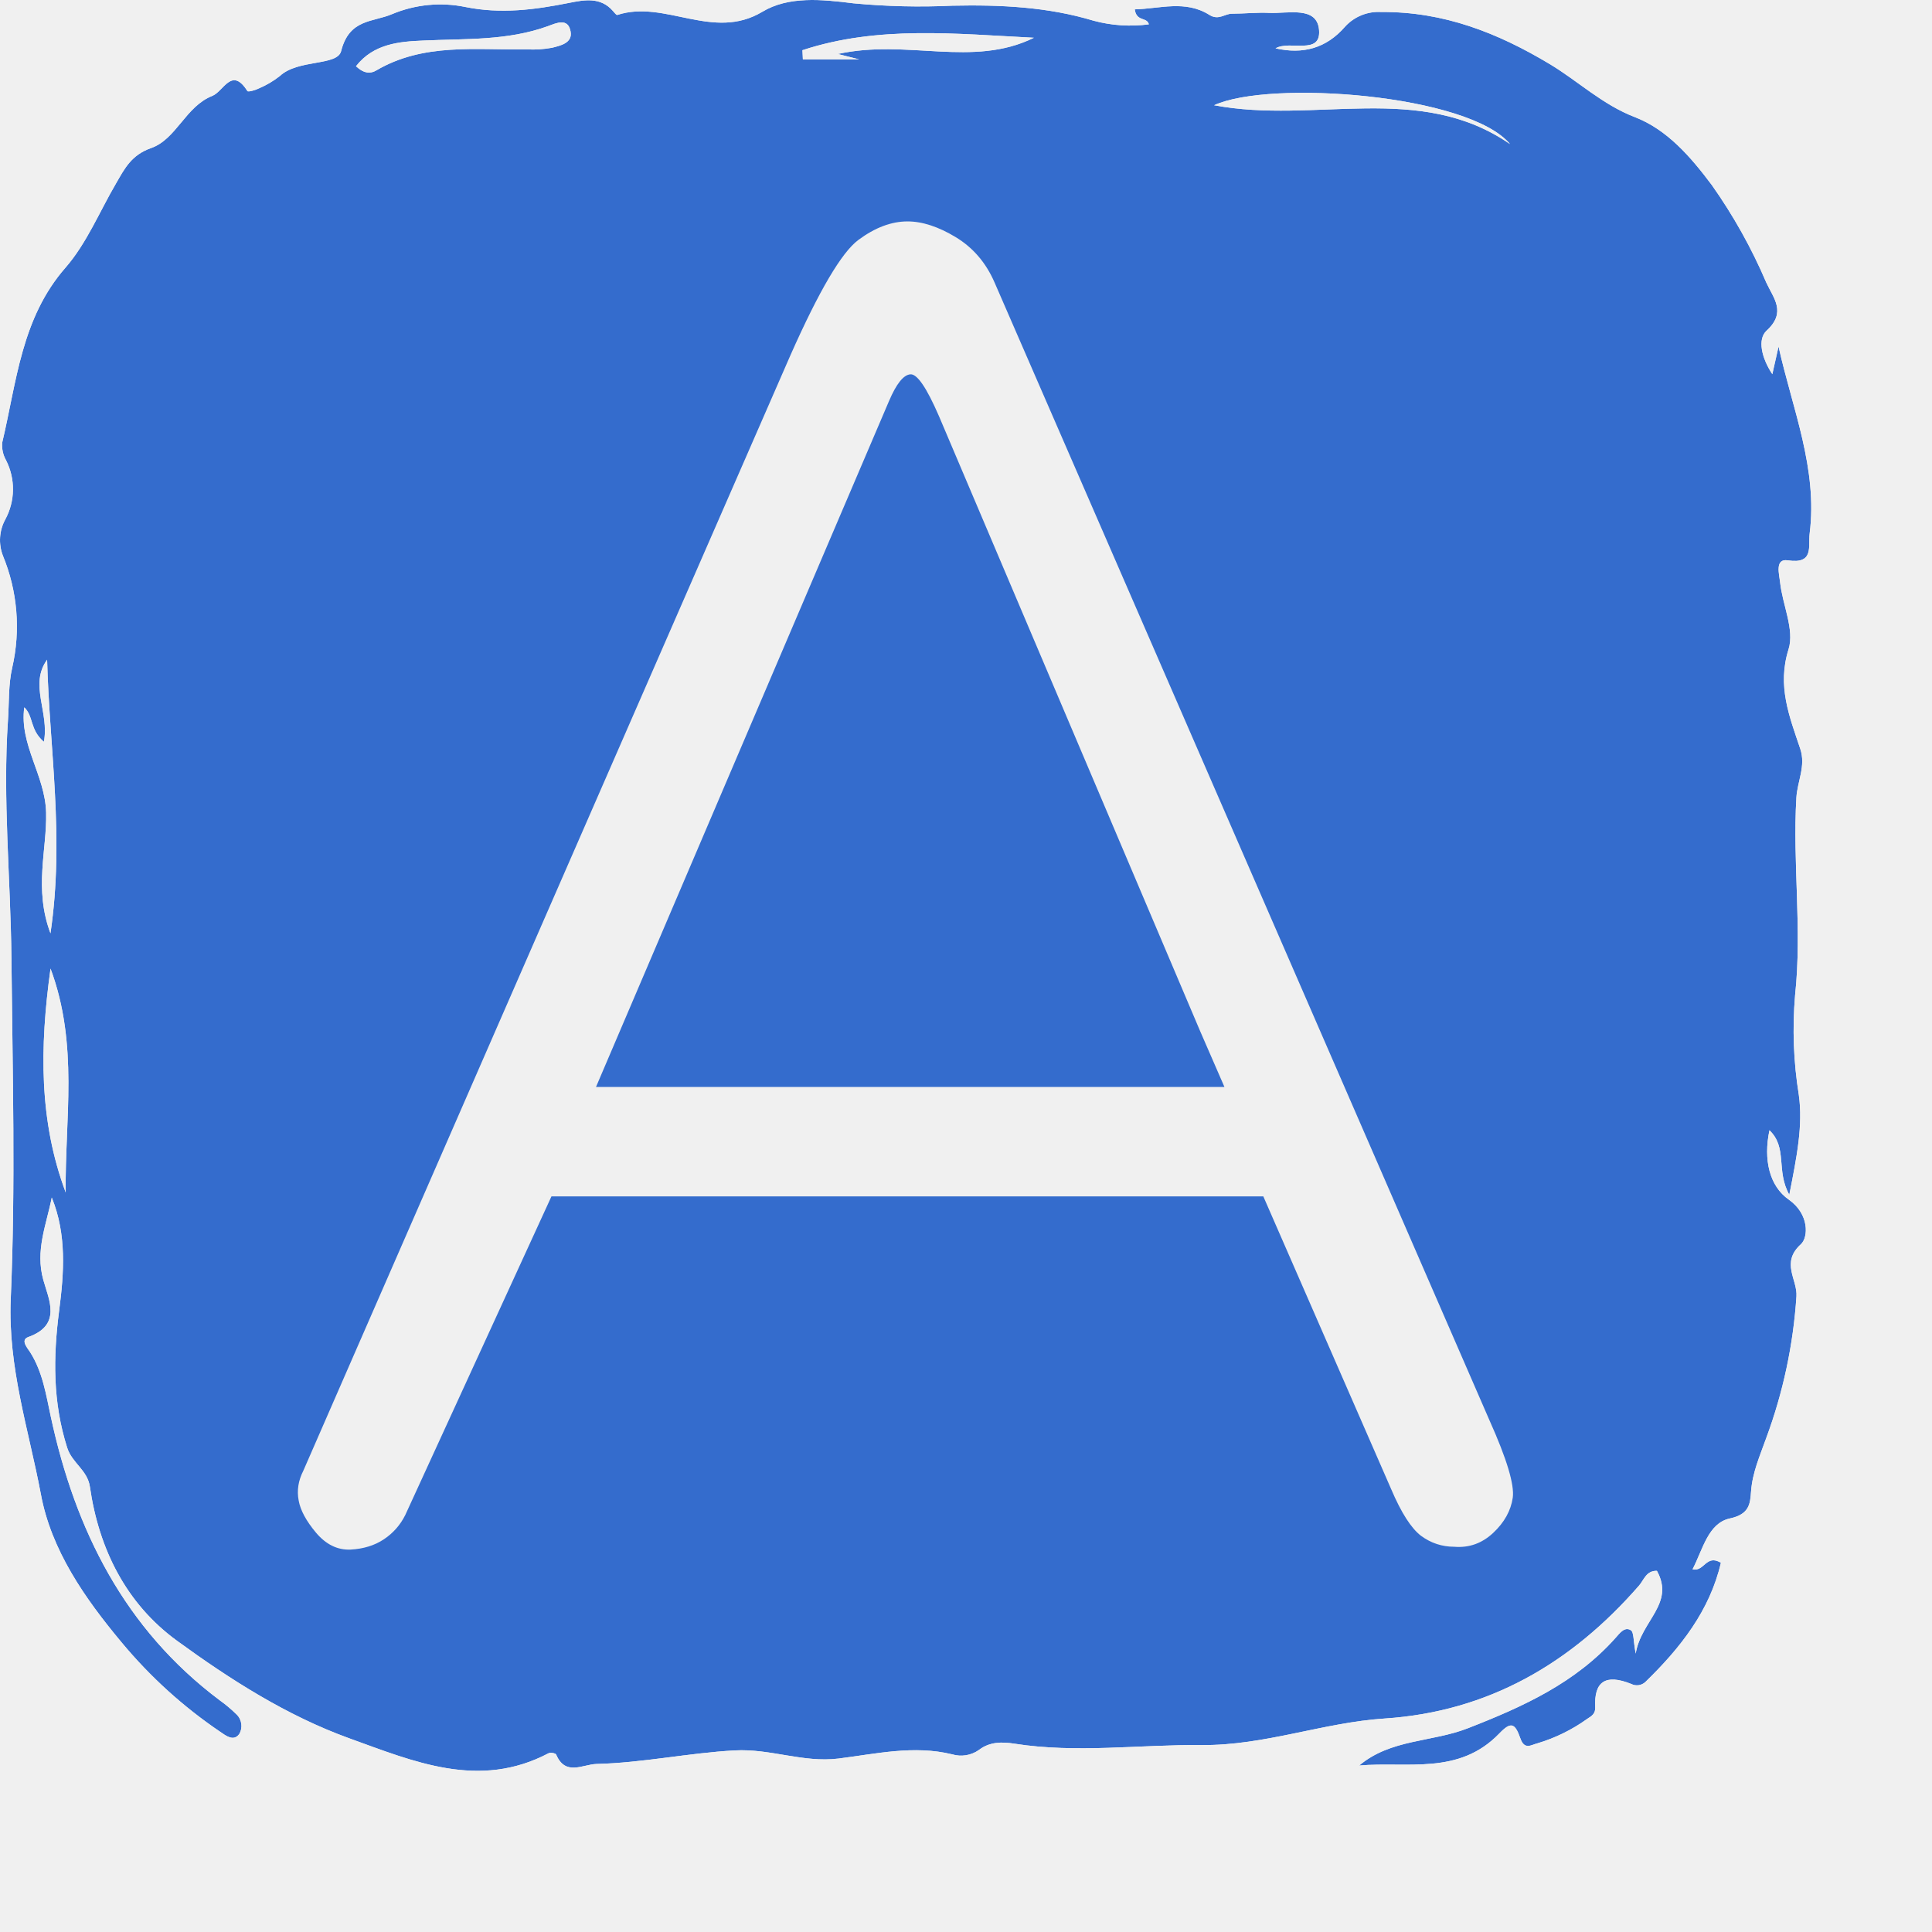
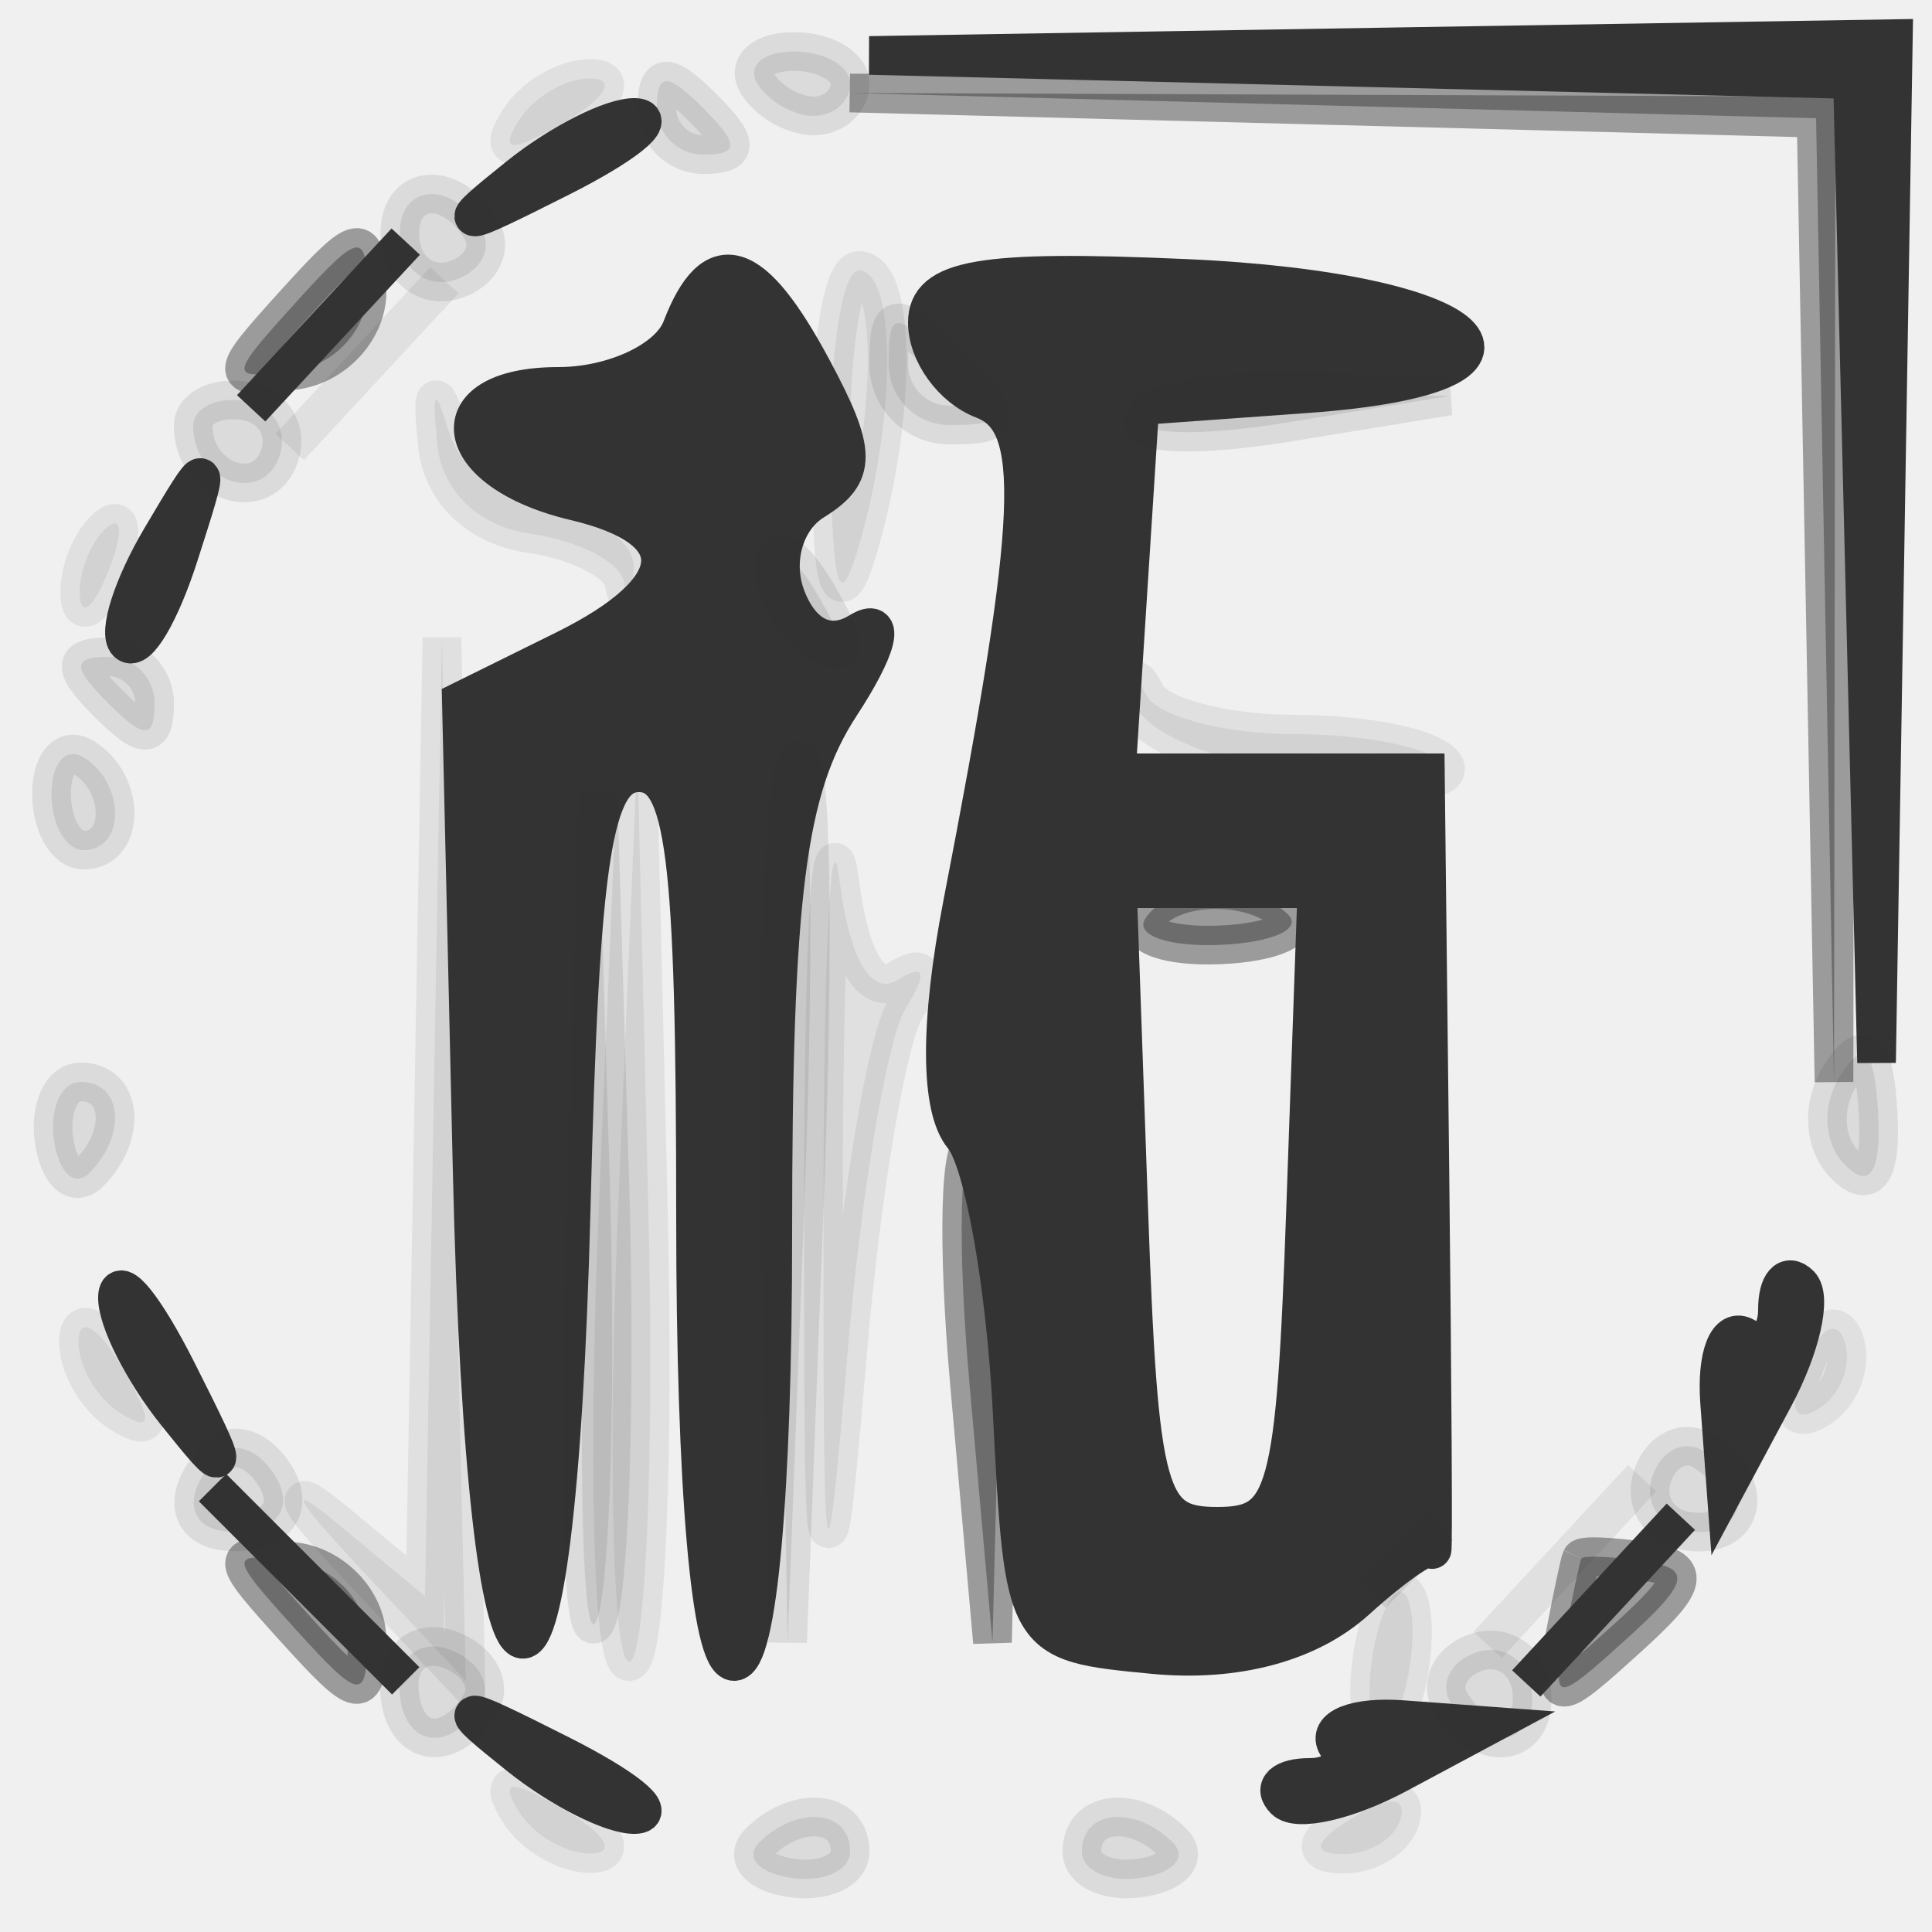
- <svg xmlns="http://www.w3.org/2000/svg" version="1.0" color-interpolation-filters="sRGB" height="64px" width="64px">
-   <g fill="#488fe0" opacity="0.943">
-     <svg x="0" y="0" width="100" height="100" style="overflow: visible;">
-       <g hollow-target="iconBnFill" mask="url(#mask1)">
-         <svg viewBox="0.034 -0.003 291.276 284.776" style="overflow: visible;" width="60" height="58.661" x="0" y="0" filter="url(#filter1)">
-           <path d="M287.78 192.13c-2.19-3.91-.23-7.53-3.19-10.37-1 4.75 0 9 3.13 11.17 3.31 2.34 3.12 6.07 1.93 7.15-3.3 3-.53 5.67-.72 8.4a80.74 80.74 0 0 1-4.87 22.8c-1 2.82-2.21 5.5-2.43 8.57-.14 2-.27 3.66-3.41 4.34-3.49.74-4.35 5-6 8.18 1.91.42 2.17-2.48 4.56-1.06-1.78 7.69-6.5 13.69-12.14 19.17a2 2 0 0 1-2.28.32c-4.11-1.65-6-.41-5.79 3.75.05 1.08-.61 1.42-1.29 1.87a27 27 0 0 1-8 3.93c-1 .24-2.08 1.13-2.75-.8-.87-2.5-1.54-2.7-3.38-.79-6.51 6.77-14.81 4.48-22.54 5.16 5.1-4.29 11.7-3.73 17.49-6 8.93-3.48 17.3-7.29 23.77-14.56.63-.7 1.42-1.82 2.42-1.2.51.31.39 1.63.79 3.76.85-5.3 6.34-8 3.41-13.31-1.72-.05-2.1 1.49-2.88 2.38-10.86 12.47-24.2 20.27-40.89 21.37-9.93.65-19.32 4.36-29.42 4.27s-20.08 1.35-30.12-.22c-2-.32-4-.32-5.71 1a5 5 0 0 1-4.32.71c-6.17-1.51-12.25-.07-18.28.68-5.69.7-10.92-1.62-16.68-1.31-7.47.41-14.78 2-22.23 2.18-2.21.06-5 2-6.49-1.52-.09-.21-.92-.37-1.23-.2-11.19 5.89-21.73 1.31-32.08-2.42-10-3.62-19.11-9.44-27.67-15.68-8.15-5.94-12.56-14.73-14-24.76-.39-2.69-2.86-3.8-3.65-6.27-2.33-7.32-2.27-14.57-1.29-22.1.78-6 1.23-12.19-1.19-18.14-.88 4.42-2.68 8.53-1.36 13.25.9 3.21 3 7.24-2.41 9.18-1.34.48-.12 1.79.31 2.47 2 3.18 2.54 6.8 3.31 10.37 3.93 18.24 11.86 34.1 27.16 45.58a22.14 22.14 0 0 1 2.67 2.24 2.57 2.57 0 0 1 .46 3.2c-.92 1.23-2.14.25-3.05-.37a76 76 0 0 1-15.85-14.37c-5.93-7.1-11.34-14.85-13-23.88-1.95-10.33-5.31-20.38-4.84-31.33.79-18.27.29-36.61.11-54.92-.13-12.75-1.42-25.49-.55-38.25.19-2.81.05-5.69.68-8.39a29.76 29.76 0 0 0-1.5-18 6.94 6.94 0 0 1 .38-5.82A10.24 10.24 0 0 0 1 74a4.88 4.88 0 0 1-.61-2.83C2.72 61.38 3.45 51.15 10.6 43c3.4-3.92 5.45-9 8.09-13.5 1.38-2.38 2.45-4.57 5.64-5.69 4.08-1.43 5.53-6.69 9.84-8.39 1.84-.73 3.12-4.78 5.65-.78.12.18 1.27-.13 1.83-.42a14.62 14.62 0 0 0 3.39-2c2.92-2.73 9.23-1.58 9.85-4C56.2 3 60 3.59 63.08 2.27a20.05 20.05 0 0 1 11.79-1.15C80.6 2.28 86 1.57 91.61.45c2.33-.46 5-1 7 1.32.21.25.55.68.7.63 7.68-2.5 15.38 4.25 23.32-.51 4.23-2.54 9.55-2 14.65-1.36a112.77 112.77 0 0 0 15.93.38c7.69-.16 15.28.18 22.7 2.42a22.67 22.67 0 0 0 8.88.58c-.33-1.23-2-.37-2.27-2.41 4-.09 8.11-1.55 12 .89 1.48.94 2.44-.19 3.64-.19 2 0 4-.23 6-.13 3 .13 7.69-1.15 8 2.76.34 4.11-4.67 1.6-7 2.94 4.42 1 8.17 0 11.21-3.52a7.27 7.27 0 0 1 5.81-2.32c10-.08 18.71 3.34 27.14 8.41 4.57 2.76 8.42 6.49 13.62 8.49s9 6.41 12.39 10.94a84.94 84.94 0 0 1 8.75 15.67c1.14 2.5 3.3 4.75.05 7.73-1.49 1.37-.83 4.36.92 7l1-4.44c2.23 10 6.33 19.66 5 30.1-.25 2 .75 4.93-3.5 4.28-2.15-.33-1.38 2.28-1.25 3.54.39 3.63 2.35 7.63 1.36 10.76-1.86 5.92.14 10.81 1.88 16 .93 2.76-.46 5.23-.62 7.85-.63 10.58.94 21.11-.21 31.8a65.59 65.59 0 0 0 .6 16c.69 4.87-.31 9.94-1.53 16.07zm-277.18-.37c-.15-11.77 2.12-23.74-2.44-36-1.77 12.79-1.84 24.57 2.44 36zM242.87 23.17c-6.62-8-38.63-10.38-47.59-6.25 16.29 3.08 33.02-3.81 47.59 6.25zM166.3 6.07c-12.51-.63-25.09-2-37.22 2l.07 1.48h9.06l-3.44-.87c11.14-2.47 21.69 2.25 31.53-2.61zM3.94 113.75c-.82 6 3.36 10.93 3.51 16.92s-2 12.21.7 19.42c2.28-15.46-.18-29.72-.54-44-2.92 4 .4 8.5-.52 13.2-2.29-1.95-1.63-4.1-3.15-5.54zm53.34-103.1c1.36 1.26 2.4 1.19 3.27.67 7.62-4.47 16-3.25 24.24-3.38a17.33 17.33 0 0 0 4-.26c1.37-.34 3.36-.77 3-2.63-.41-2.25-2.32-1.33-3.63-.85-6.53 2.37-13.3 2-20.07 2.32-3.76.16-7.97.48-10.81 4.13z">
-                     </path>
-           <defs>
-             <filter id="filter1">
-               <feColorMatrix type="matrix" values="0 0 0 0 0.16  0 0 0 0 0.398  0 0 0 0 0.797  0 0 0 1 0">
-                             </feColorMatrix>
-             </filter>
-           </defs>
-         </svg>
-       </g>
-       <mask id="mask1">
-         <g fill="white">
-           <svg viewBox="0.034 -0.003 291.276 284.776" width="60" height="58.661" x="0" y="0">
-             <path d="M287.78 192.13c-2.19-3.91-.23-7.53-3.19-10.37-1 4.75 0 9 3.13 11.17 3.31 2.34 3.12 6.07 1.93 7.15-3.3 3-.53 5.67-.72 8.4a80.74 80.74 0 0 1-4.87 22.8c-1 2.82-2.21 5.5-2.43 8.57-.14 2-.27 3.66-3.41 4.34-3.49.74-4.35 5-6 8.18 1.91.42 2.17-2.48 4.56-1.06-1.78 7.69-6.5 13.69-12.14 19.17a2 2 0 0 1-2.28.32c-4.11-1.65-6-.41-5.79 3.75.05 1.08-.61 1.42-1.29 1.87a27 27 0 0 1-8 3.93c-1 .24-2.08 1.13-2.75-.8-.87-2.5-1.54-2.7-3.38-.79-6.51 6.77-14.81 4.48-22.54 5.16 5.1-4.29 11.7-3.73 17.49-6 8.93-3.48 17.3-7.29 23.77-14.56.63-.7 1.42-1.82 2.42-1.2.51.31.39 1.63.79 3.76.85-5.3 6.34-8 3.41-13.31-1.72-.05-2.1 1.49-2.88 2.38-10.86 12.47-24.2 20.27-40.89 21.37-9.93.65-19.32 4.36-29.42 4.27s-20.08 1.35-30.12-.22c-2-.32-4-.32-5.71 1a5 5 0 0 1-4.32.71c-6.17-1.51-12.25-.07-18.28.68-5.69.7-10.92-1.62-16.68-1.31-7.47.41-14.78 2-22.23 2.18-2.21.06-5 2-6.49-1.52-.09-.21-.92-.37-1.23-.2-11.19 5.89-21.73 1.31-32.08-2.42-10-3.62-19.11-9.44-27.67-15.68-8.15-5.94-12.56-14.73-14-24.76-.39-2.69-2.86-3.8-3.65-6.27-2.33-7.32-2.27-14.57-1.29-22.1.78-6 1.23-12.19-1.19-18.14-.88 4.42-2.68 8.53-1.36 13.25.9 3.21 3 7.24-2.41 9.18-1.34.48-.12 1.79.31 2.47 2 3.18 2.54 6.8 3.31 10.37 3.93 18.24 11.86 34.1 27.16 45.58a22.14 22.14 0 0 1 2.67 2.24 2.57 2.57 0 0 1 .46 3.2c-.92 1.23-2.14.25-3.05-.37a76 76 0 0 1-15.85-14.37c-5.93-7.1-11.34-14.85-13-23.88-1.95-10.33-5.31-20.38-4.84-31.33.79-18.27.29-36.61.11-54.92-.13-12.75-1.42-25.49-.55-38.25.19-2.81.05-5.69.68-8.39a29.76 29.76 0 0 0-1.5-18 6.94 6.94 0 0 1 .38-5.82A10.24 10.24 0 0 0 1 74a4.88 4.88 0 0 1-.61-2.83C2.72 61.38 3.45 51.15 10.6 43c3.4-3.92 5.45-9 8.09-13.5 1.38-2.38 2.45-4.57 5.64-5.69 4.08-1.43 5.53-6.69 9.84-8.39 1.84-.73 3.12-4.78 5.65-.78.12.18 1.27-.13 1.83-.42a14.62 14.62 0 0 0 3.39-2c2.92-2.73 9.23-1.58 9.85-4C56.2 3 60 3.59 63.08 2.27a20.05 20.05 0 0 1 11.79-1.15C80.6 2.28 86 1.57 91.61.45c2.33-.46 5-1 7 1.32.21.25.55.68.7.63 7.68-2.5 15.38 4.25 23.32-.51 4.23-2.54 9.55-2 14.65-1.36a112.77 112.77 0 0 0 15.93.38c7.69-.16 15.28.18 22.7 2.42a22.67 22.67 0 0 0 8.88.58c-.33-1.23-2-.37-2.27-2.41 4-.09 8.11-1.55 12 .89 1.48.94 2.44-.19 3.64-.19 2 0 4-.23 6-.13 3 .13 7.69-1.15 8 2.76.34 4.11-4.67 1.6-7 2.94 4.42 1 8.17 0 11.21-3.52a7.27 7.27 0 0 1 5.81-2.32c10-.08 18.71 3.34 27.14 8.41 4.57 2.76 8.42 6.49 13.62 8.49s9 6.41 12.39 10.94a84.94 84.94 0 0 1 8.75 15.67c1.14 2.5 3.3 4.75.05 7.73-1.49 1.37-.83 4.36.92 7l1-4.44c2.23 10 6.33 19.66 5 30.1-.25 2 .75 4.93-3.5 4.28-2.15-.33-1.38 2.28-1.25 3.54.39 3.63 2.35 7.63 1.36 10.76-1.86 5.92.14 10.81 1.88 16 .93 2.76-.46 5.23-.62 7.85-.63 10.58.94 21.11-.21 31.8a65.59 65.59 0 0 0 .6 16c.69 4.87-.31 9.94-1.53 16.07zm-277.18-.37c-.15-11.77 2.12-23.74-2.44-36-1.77 12.79-1.84 24.57 2.44 36zM242.87 23.17c-6.62-8-38.63-10.38-47.59-6.25 16.29 3.08 33.02-3.81 47.59 6.25zM166.3 6.07c-12.51-.63-25.09-2-37.22 2l.07 1.48h9.06l-3.44-.87c11.14-2.47 21.69 2.25 31.53-2.61zM3.94 113.75c-.82 6 3.36 10.93 3.51 16.92s-2 12.21.7 19.42c2.28-15.46-.18-29.72-.54-44-2.92 4 .4 8.5-.52 13.2-2.29-1.95-1.63-4.1-3.15-5.54zm53.34-103.1c1.36 1.26 2.4 1.19 3.27.67 7.62-4.47 16-3.25 24.24-3.38a17.33 17.33 0 0 0 4-.26c1.37-.34 3.36-.77 3-2.63-.41-2.25-2.32-1.33-3.63-.85-6.53 2.37-13.3 2-20.07 2.32-3.76.16-7.97.48-10.81 4.13z">
-                         </path>
-           </svg>
-         </g>
-         <g fill="black">
-           <svg viewBox="0 0 47.179 51.588" width="45" height="43.996" x="7.5" y="7.333">
-             <path transform="translate(-0.027 50.832)" d="M37.51-12.96L9.86-12.96L4.18-0.58Q3.89 0 3.35 0.36Q2.81 0.72 2.05 0.76Q1.30 0.79 0.72 0.11Q0.14-0.58 0.04-1.15Q-0.07-1.73 0.22-2.30L0.22-2.30L19.15-45.65Q20.81-49.39 21.78-50.11Q22.75-50.83 23.69-50.83L23.69-50.83Q24.55-50.83 25.56-50.22Q26.57-49.61 27.07-48.46L27.07-48.46L46.30-4.25Q47.30-2.02 47.20-1.26Q47.09-0.50 46.44 0.11Q45.79 0.72 44.93 0.65L44.93 0.65Q44.21 0.65 43.63 0.22Q43.06-0.22 42.48-1.58L42.48-1.58L37.51-12.96ZM11.59-17.21L36.00-17.21L35.06-19.37L24.91-43.27Q24.19-44.93 23.80-44.89Q23.40-44.86 22.97-43.85L22.97-43.85L11.59-17.21Z">
-                         </path>
-           </svg>
-         </g>
-       </mask>
-     </svg>
+ <svg xmlns="http://www.w3.org/2000/svg" version="1.0" width="50pt" height="50pt" viewBox="0 0 50 50" style="" preserveAspectRatio="xMidYMid meet">
+   <g fill="#333333FF" stroke="#333333FF">
+     <path d="M 24.000 8.347 C 24.000 9.139 24.651 10.036 25.446 10.341 C 26.960 10.922 26.863 13.302 24.911 23.377 C 24.311 26.475 24.317 28.677 24.927 29.412 C 25.455 30.048 26.025 33.254 26.194 36.535 C 26.500 42.498 26.501 42.500 29.844 42.820 C 31.976 43.025 33.877 42.516 35.094 41.415 C 36.142 40.466 37.027 39.872 37.060 40.095 C 37.093 40.318 37.068 35.888 37.005 30.250 L 36.889 20.000 32.890 20.000 L 28.890 20.000 29.195 15.250 L 29.500 10.500 33.813 10.189 C 40.691 9.694 38.431 7.548 30.670 7.204 C 25.397 6.971 24.000 7.210 24.000 8.347 M 33.790 31.250 C 33.527 38.737 33.315 39.500 31.500 39.500 C 29.685 39.500 29.473 38.737 29.210 31.250 L 28.919 23.000 31.500 23.000 L 34.081 23.000 33.790 31.250 " />
+   </g>
+   <g fill="#333333FF" stroke="#333333FF">
+     <path d="M 17.638 8.500 C 17.322 9.325 15.886 10.000 14.448 10.000 C 11.291 10.000 11.613 12.200 14.883 12.972 C 17.928 13.691 17.818 15.233 14.609 16.819 L 11.940 18.138 12.220 30.319 C 12.580 45.965 14.396 46.625 14.783 31.250 C 15.011 22.157 15.347 20.000 16.533 20.000 C 17.737 20.000 18.000 22.059 18.000 31.500 C 18.000 38.500 18.391 43.000 19.000 43.000 C 19.606 43.000 20.000 38.655 20.000 31.965 C 20.000 23.141 20.351 20.393 21.750 18.253 C 22.713 16.782 22.934 15.926 22.243 16.352 C 21.469 16.829 20.740 16.487 20.347 15.462 C 19.987 14.525 20.298 13.434 21.058 12.964 C 22.189 12.265 22.185 11.715 21.035 9.565 C 19.473 6.647 18.470 6.332 17.638 8.500 " />
+   </g>
+   <g fill="#333333FF" stroke="#333333FF">
+     <path d="M 35.220 1.747 L 47.941 2.059 48.253 14.780 L 48.565 27.500 48.783 14.250 L 49.000 1.000 35.750 1.217 L 22.500 1.435 35.220 1.747 " />
+   </g>
+   <g fill="#33333373" stroke="#33333373">
+     <path d="M 34.498 2.733 L 47.000 3.060 47.232 15.530 L 47.464 28.000 47.482 15.250 L 47.500 2.500 34.748 2.453 L 21.997 2.407 34.498 2.733 " />
+   </g>
+   <g fill="#31313115" stroke="#31313115">
+     <path d="M 11.218 28.905 L 11.000 41.310 8.750 39.445 C 7.397 38.322 7.607 38.759 9.278 40.540 L 12.056 43.500 11.746 30.000 L 11.437 16.500 11.218 28.905 " />
+   </g>
+   <g fill="#31313115" stroke="#31313115">
+     <path d="M 21.311 31.000 C 21.303 41.424 21.361 41.798 21.936 35.000 C 22.284 30.875 22.961 26.868 23.439 26.095 C 24.015 25.165 23.941 24.918 23.219 25.364 C 22.541 25.784 21.977 24.803 21.725 22.769 C 21.502 20.971 21.316 24.675 21.311 31.000 " />
+   </g>
+   <g fill="#31313115" stroke="#31313115">
+     <path d="M 15.997 31.252 C 15.724 37.716 15.852 43.003 16.282 43.002 C 16.712 43.001 16.936 37.713 16.779 31.250 L 16.495 19.500 15.997 31.252 " />
+   </g>
+   <g fill="#2E2E2E1C" stroke="#2E2E2E1C">
+     <path d="M 20.639 19.694 C 20.288 20.046 20.086 25.321 20.192 31.417 L 20.383 42.500 20.831 30.778 C 21.077 24.330 20.991 19.343 20.639 19.694 " />
+   </g>
+   <g fill="#2E2E2E1C" stroke="#2E2E2E1C">
+     <path d="M 15.142 32.000 C 14.957 38.325 15.092 42.793 15.442 41.929 C 15.791 41.065 15.942 35.890 15.777 30.429 L 15.477 20.500 15.142 32.000 " />
+   </g>
+   <g fill="#33333373" stroke="#33333373">
+     <path d="M 25.093 35.844 L 25.685 42.500 25.843 36.309 C 25.929 32.904 25.663 29.909 25.250 29.653 C 24.838 29.397 24.767 32.183 25.093 35.844 " />
+   </g>
+   <g fill="#31313115" stroke="#31313115">
+     <path d="M 21.500 11.750 C 21.541 15.361 21.725 15.900 22.264 14.000 C 23.209 10.667 23.187 7.000 22.222 7.000 C 21.794 7.000 21.469 9.138 21.500 11.750 " />
+   </g>
+   <g fill="#31313115" stroke="#31313115">
+     <path d="M 29.406 18.225 C 29.547 18.926 31.512 19.752 33.773 20.059 C 36.033 20.367 37.657 20.255 37.382 19.809 C 37.107 19.364 35.371 19.000 33.524 19.000 C 31.678 19.000 29.938 18.539 29.658 17.975 C 29.379 17.411 29.265 17.524 29.406 18.225 " />
+   </g>
+   <g fill="#31313115" stroke="#31313115">
+     <path d="M 11.318 11.500 C 11.442 12.728 12.385 13.623 13.760 13.820 C 14.992 13.995 16.068 14.558 16.150 15.070 C 16.233 15.581 16.345 15.438 16.400 14.750 C 16.455 14.063 15.515 13.360 14.311 13.189 C 13.108 13.017 11.896 12.117 11.619 11.189 C 11.256 9.973 11.172 10.061 11.318 11.500 " />
+   </g>
+   <g fill="#2E2E2E1C" stroke="#2E2E2E1C">
+     <path d="M 29.618 10.809 C 29.343 11.255 31.004 11.311 33.309 10.935 L 37.500 10.250 33.809 10.125 C 31.779 10.056 29.893 10.364 29.618 10.809 " />
+   </g>
+   <g fill="#33333373" stroke="#33333373">
+     <path d="M 40.923 40.338 C 40.881 40.427 40.691 41.326 40.499 42.336 C 40.166 44.097 40.232 44.100 42.110 42.400 C 43.722 40.942 43.797 40.587 42.535 40.402 C 41.691 40.278 40.966 40.250 40.923 40.338 " />
+   </g>
+   <g fill="#33333373" stroke="#33333373">
+     <path d="M 7.664 42.181 C 9.314 44.005 9.500 44.032 9.500 42.450 C 9.500 41.483 8.674 40.569 7.664 40.421 C 5.882 40.160 5.882 40.212 7.664 42.181 " />
+   </g>
+   <g fill="#33333373" stroke="#33333373">
+     <path d="M 7.664 7.819 C 5.882 9.788 5.882 9.840 7.664 9.579 C 8.674 9.431 9.500 8.517 9.500 7.550 C 9.500 5.968 9.314 5.995 7.664 7.819 " />
+   </g>
+   <g fill="#333333FF" stroke="#333333FF">
+     <path d="M 34.605 45.171 C 34.887 45.627 34.566 46.000 33.892 46.000 C 33.218 46.000 32.928 46.261 33.248 46.581 C 33.567 46.901 34.878 46.600 36.161 45.914 L 38.494 44.665 36.293 44.503 C 35.083 44.414 34.323 44.714 34.605 45.171 " />
+   </g>
+   <g fill="#333333FF" stroke="#333333FF">
+     <path d="M 46.000 33.892 C 46.000 34.566 45.627 34.887 45.171 34.605 C 44.714 34.323 44.414 35.083 44.503 36.293 L 44.665 38.494 45.914 36.161 C 46.600 34.878 46.901 33.567 46.581 33.248 C 46.261 32.928 46.000 33.218 46.000 33.892 " />
+   </g>
+   <g fill="#333333FF" stroke="#333333FF">
+     <path d="M 13.441 45.448 C 14.509 46.301 15.859 46.982 16.441 46.960 C 17.024 46.938 16.150 46.239 14.500 45.408 C 11.777 44.035 11.679 44.038 13.441 45.448 " />
+   </g>
+   <g fill="#333333FF" stroke="#333333FF">
+     <path d="M 41.500 41.410 L 39.500 43.567 41.500 41.410 L 43.500 39.253 41.500 41.410 " />
+   </g>
+   <g fill="#333333FF" stroke="#333333FF">
+     <path d="M 8.000 41.000 L 10.500 43.500 8.000 41.000 L 5.500 38.500 8.000 41.000 " />
+   </g>
+   <g fill="#333333FF" stroke="#333333FF">
+     <path d="M 3.040 33.559 C 3.018 34.141 3.699 35.491 4.552 36.559 C 5.962 38.321 5.965 38.223 4.592 35.500 C 3.761 33.850 3.062 32.976 3.040 33.559 " />
+   </g>
+   <g fill="#333333FF" stroke="#333333FF">
+     <path d="M 4.169 13.921 C 3.437 15.159 3.045 16.378 3.297 16.631 C 3.550 16.883 4.149 15.870 4.628 14.380 C 5.466 11.776 5.448 11.758 4.169 13.921 " />
+   </g>
+   <g fill="#333333FF" stroke="#333333FF">
+     <path d="M 8.500 8.410 L 6.500 10.567 8.500 8.410 L 10.500 6.253 8.500 8.410 " />
+   </g>
+   <g fill="#333333FF" stroke="#333333FF">
+     <path d="M 13.441 4.552 C 11.679 5.962 11.777 5.965 14.500 4.592 C 16.150 3.761 17.024 3.062 16.441 3.040 C 15.859 3.018 14.509 3.699 13.441 4.552 " />
+   </g>
+   <g fill="#2E2E2E1C" stroke="#2E2E2E1C">
+     <path d="M 38.211 42.763 C 37.538 42.987 37.242 43.582 37.553 44.085 C 38.406 45.466 39.850 45.182 39.629 43.678 C 39.522 42.950 38.884 42.539 38.211 42.763 " />
+   </g>
+   <g fill="#2E2E2E1C" stroke="#2E2E2E1C">
+     <path d="M 10.333 43.595 C 10.333 45.170 11.589 45.474 12.435 44.105 C 12.740 43.612 12.391 42.980 11.661 42.700 C 10.931 42.420 10.333 42.823 10.333 43.595 " />
+   </g>
+   <g fill="#2E2E2E1C" stroke="#2E2E2E1C">
+     <path d="M 42.763 38.211 C 42.539 38.884 42.950 39.522 43.678 39.629 C 45.182 39.850 45.466 38.406 44.085 37.553 C 43.582 37.242 42.987 37.538 42.763 38.211 " />
+   </g>
+   <g fill="#2E2E2E1C" stroke="#2E2E2E1C">
+     <path d="M 5.682 37.652 C 4.529 38.804 4.924 39.834 6.433 39.613 C 7.285 39.488 7.562 38.909 7.115 38.186 C 6.702 37.517 6.057 37.277 5.682 37.652 " />
+   </g>
+   <g fill="#2E2E2E1C" stroke="#2E2E2E1C">
+     <path d="M 47.625 27.837 C 47.138 28.603 47.193 29.593 47.754 30.154 C 48.393 30.793 48.689 30.329 48.605 28.817 C 48.511 27.140 48.241 26.869 47.625 27.837 " />
+   </g>
+   <g fill="#2E2E2E1C" stroke="#2E2E2E1C">
+     <path d="M 5.000 11.029 C 5.000 12.474 6.805 13.086 7.237 11.789 C 7.461 11.116 7.050 10.478 6.322 10.371 C 5.595 10.264 5.000 10.561 5.000 11.029 " />
+   </g>
+   <g fill="#2E2E2E1C" stroke="#2E2E2E1C">
+     <path d="M 23.000 9.429 C 23.000 10.293 23.707 11.000 24.571 11.000 C 26.000 11.000 26.000 10.857 24.571 9.429 C 23.143 8.000 23.000 8.000 23.000 9.429 " />
+   </g>
+   <g fill="#2E2E2E1C" stroke="#2E2E2E1C">
+     <path d="M 10.371 6.322 C 10.478 7.050 11.116 7.461 11.789 7.237 C 12.462 7.013 12.758 6.418 12.447 5.915 C 11.594 4.534 10.150 4.818 10.371 6.322 " />
+   </g>
+   <g fill="#31313115" stroke="#31313115">
+     <path d="M 40.500 40.410 L 38.500 42.567 40.500 40.410 L 42.500 38.253 40.500 40.410 " />
+   </g>
+   <g fill="#31313115" stroke="#31313115">
+     <path d="M 9.500 9.410 L 7.500 11.567 9.500 9.410 L 11.500 7.253 9.500 9.410 " />
+   </g>
+   <g fill="#33333373" stroke="#33333373">
+     <path d="M 29.636 23.780 C 29.371 24.208 30.248 24.511 31.584 24.453 C 32.920 24.394 33.710 24.044 33.340 23.673 C 32.426 22.759 30.228 22.822 29.636 23.780 " />
+   </g>
+   <g fill="#2E2E2E1C" stroke="#2E2E2E1C">
+     <path d="M 28.000 47.912 C 28.000 48.413 28.685 48.723 29.522 48.600 C 30.358 48.477 30.733 48.067 30.355 47.688 C 29.374 46.707 28.000 46.837 28.000 47.912 " />
+   </g>
+   <g fill="#2E2E2E1C" stroke="#2E2E2E1C">
+     <path d="M 19.645 47.688 C 19.267 48.067 19.642 48.477 20.478 48.600 C 21.315 48.723 22.000 48.413 22.000 47.912 C 22.000 46.837 20.626 46.707 19.645 47.688 " />
+   </g>
+   <g fill="#2E2E2E1C" stroke="#2E2E2E1C">
+     <path d="M 1.400 29.522 C 1.523 30.358 1.933 30.733 2.312 30.355 C 3.293 29.374 3.163 28.000 2.088 28.000 C 1.587 28.000 1.277 28.685 1.400 29.522 " />
+   </g>
+   <g fill="#2E2E2E1C" stroke="#2E2E2E1C">
+     <path d="M 1.333 20.544 C 1.333 21.345 1.708 22.000 2.167 22.000 C 3.247 22.000 3.247 20.270 2.167 19.603 C 1.708 19.320 1.333 19.743 1.333 20.544 " />
+   </g>
+   <g fill="#2E2E2E1C" stroke="#2E2E2E1C">
+     <path d="M 19.603 2.167 C 19.886 2.625 20.541 3.000 21.059 3.000 C 21.577 3.000 22.000 2.625 22.000 2.167 C 22.000 1.708 21.345 1.333 20.544 1.333 C 19.743 1.333 19.320 1.708 19.603 2.167 " />
+   </g>
+   <g fill="#31313115" stroke="#31313115">
+     <path d="M 35.920 41.500 C 35.618 42.050 35.406 43.175 35.450 44.000 C 35.495 44.825 35.778 45.050 36.080 44.500 C 36.382 43.950 36.594 42.825 36.550 42.000 C 36.505 41.175 36.222 40.950 35.920 41.500 " />
+   </g>
+   <g fill="#2E2E2E1C" stroke="#2E2E2E1C">
+     <path d="M 36.378 40.378 L 35.500 41.256 36.378 40.378 L 37.256 39.500 36.378 40.378 " />
+   </g>
+   <g fill="#2E2E2E1C" stroke="#2E2E2E1C">
+     <path d="M 2.800 18.200 C 3.733 19.133 4.000 19.133 4.000 18.200 C 4.000 17.540 3.460 17.000 2.800 17.000 C 1.867 17.000 1.867 17.267 2.800 18.200 " />
+   </g>
+   <g fill="#2E2E2E1C" stroke="#2E2E2E1C">
+     <path d="M 20.030 14.691 C 20.014 15.346 20.507 16.195 21.126 16.578 C 21.955 17.090 21.963 16.776 21.157 15.387 C 20.554 14.349 20.047 14.036 20.030 14.691 " />
+   </g>
+   <g fill="#2E2E2E1C" stroke="#2E2E2E1C">
+     <path d="M 17.000 2.800 C 17.000 3.460 17.540 4.000 18.200 4.000 C 19.133 4.000 19.133 3.733 18.200 2.800 C 17.267 1.867 17.000 1.867 17.000 2.800 " />
+   </g>
+   <g fill="#31313115" stroke="#31313115">
+     <path d="M 35.000 47.047 C 34.010 47.656 33.925 47.975 34.750 47.985 C 35.438 47.993 36.113 47.578 36.250 47.062 C 36.404 46.485 35.924 46.479 35.000 47.047 " />
+   </g>
+   <g fill="#31313115" stroke="#31313115">
+     <path d="M 13.422 46.874 C 13.805 47.493 14.654 47.986 15.309 47.970 C 15.964 47.953 15.651 47.446 14.613 46.843 C 13.224 46.037 12.910 46.045 13.422 46.874 " />
+   </g>
+   <g fill="#31313115" stroke="#31313115">
+     <path d="M 46.695 35.352 C 46.275 36.448 46.413 36.863 47.064 36.460 C 47.637 36.106 47.939 35.318 47.736 34.709 C 47.533 34.100 47.065 34.389 46.695 35.352 " />
+   </g>
+   <g fill="#31313115" stroke="#31313115">
+     <path d="M 2.030 34.691 C 2.014 35.346 2.507 36.195 3.126 36.578 C 3.955 37.090 3.963 36.776 3.157 35.387 C 2.554 34.349 2.047 34.036 2.030 34.691 " />
+   </g>
+   <g fill="#31313115" stroke="#31313115">
+     <path d="M 2.750 13.666 C 2.338 14.033 2.030 14.821 2.066 15.417 C 2.102 16.013 2.439 15.712 2.816 14.750 C 3.192 13.787 3.163 13.300 2.750 13.666 " />
+   </g>
+   <g fill="#31313115" stroke="#31313115">
+     <path d="M 13.422 3.126 C 12.910 3.955 13.224 3.963 14.613 3.157 C 15.651 2.554 15.964 2.047 15.309 2.030 C 14.654 2.014 13.805 2.507 13.422 3.126 " />
  </g>
</svg>
